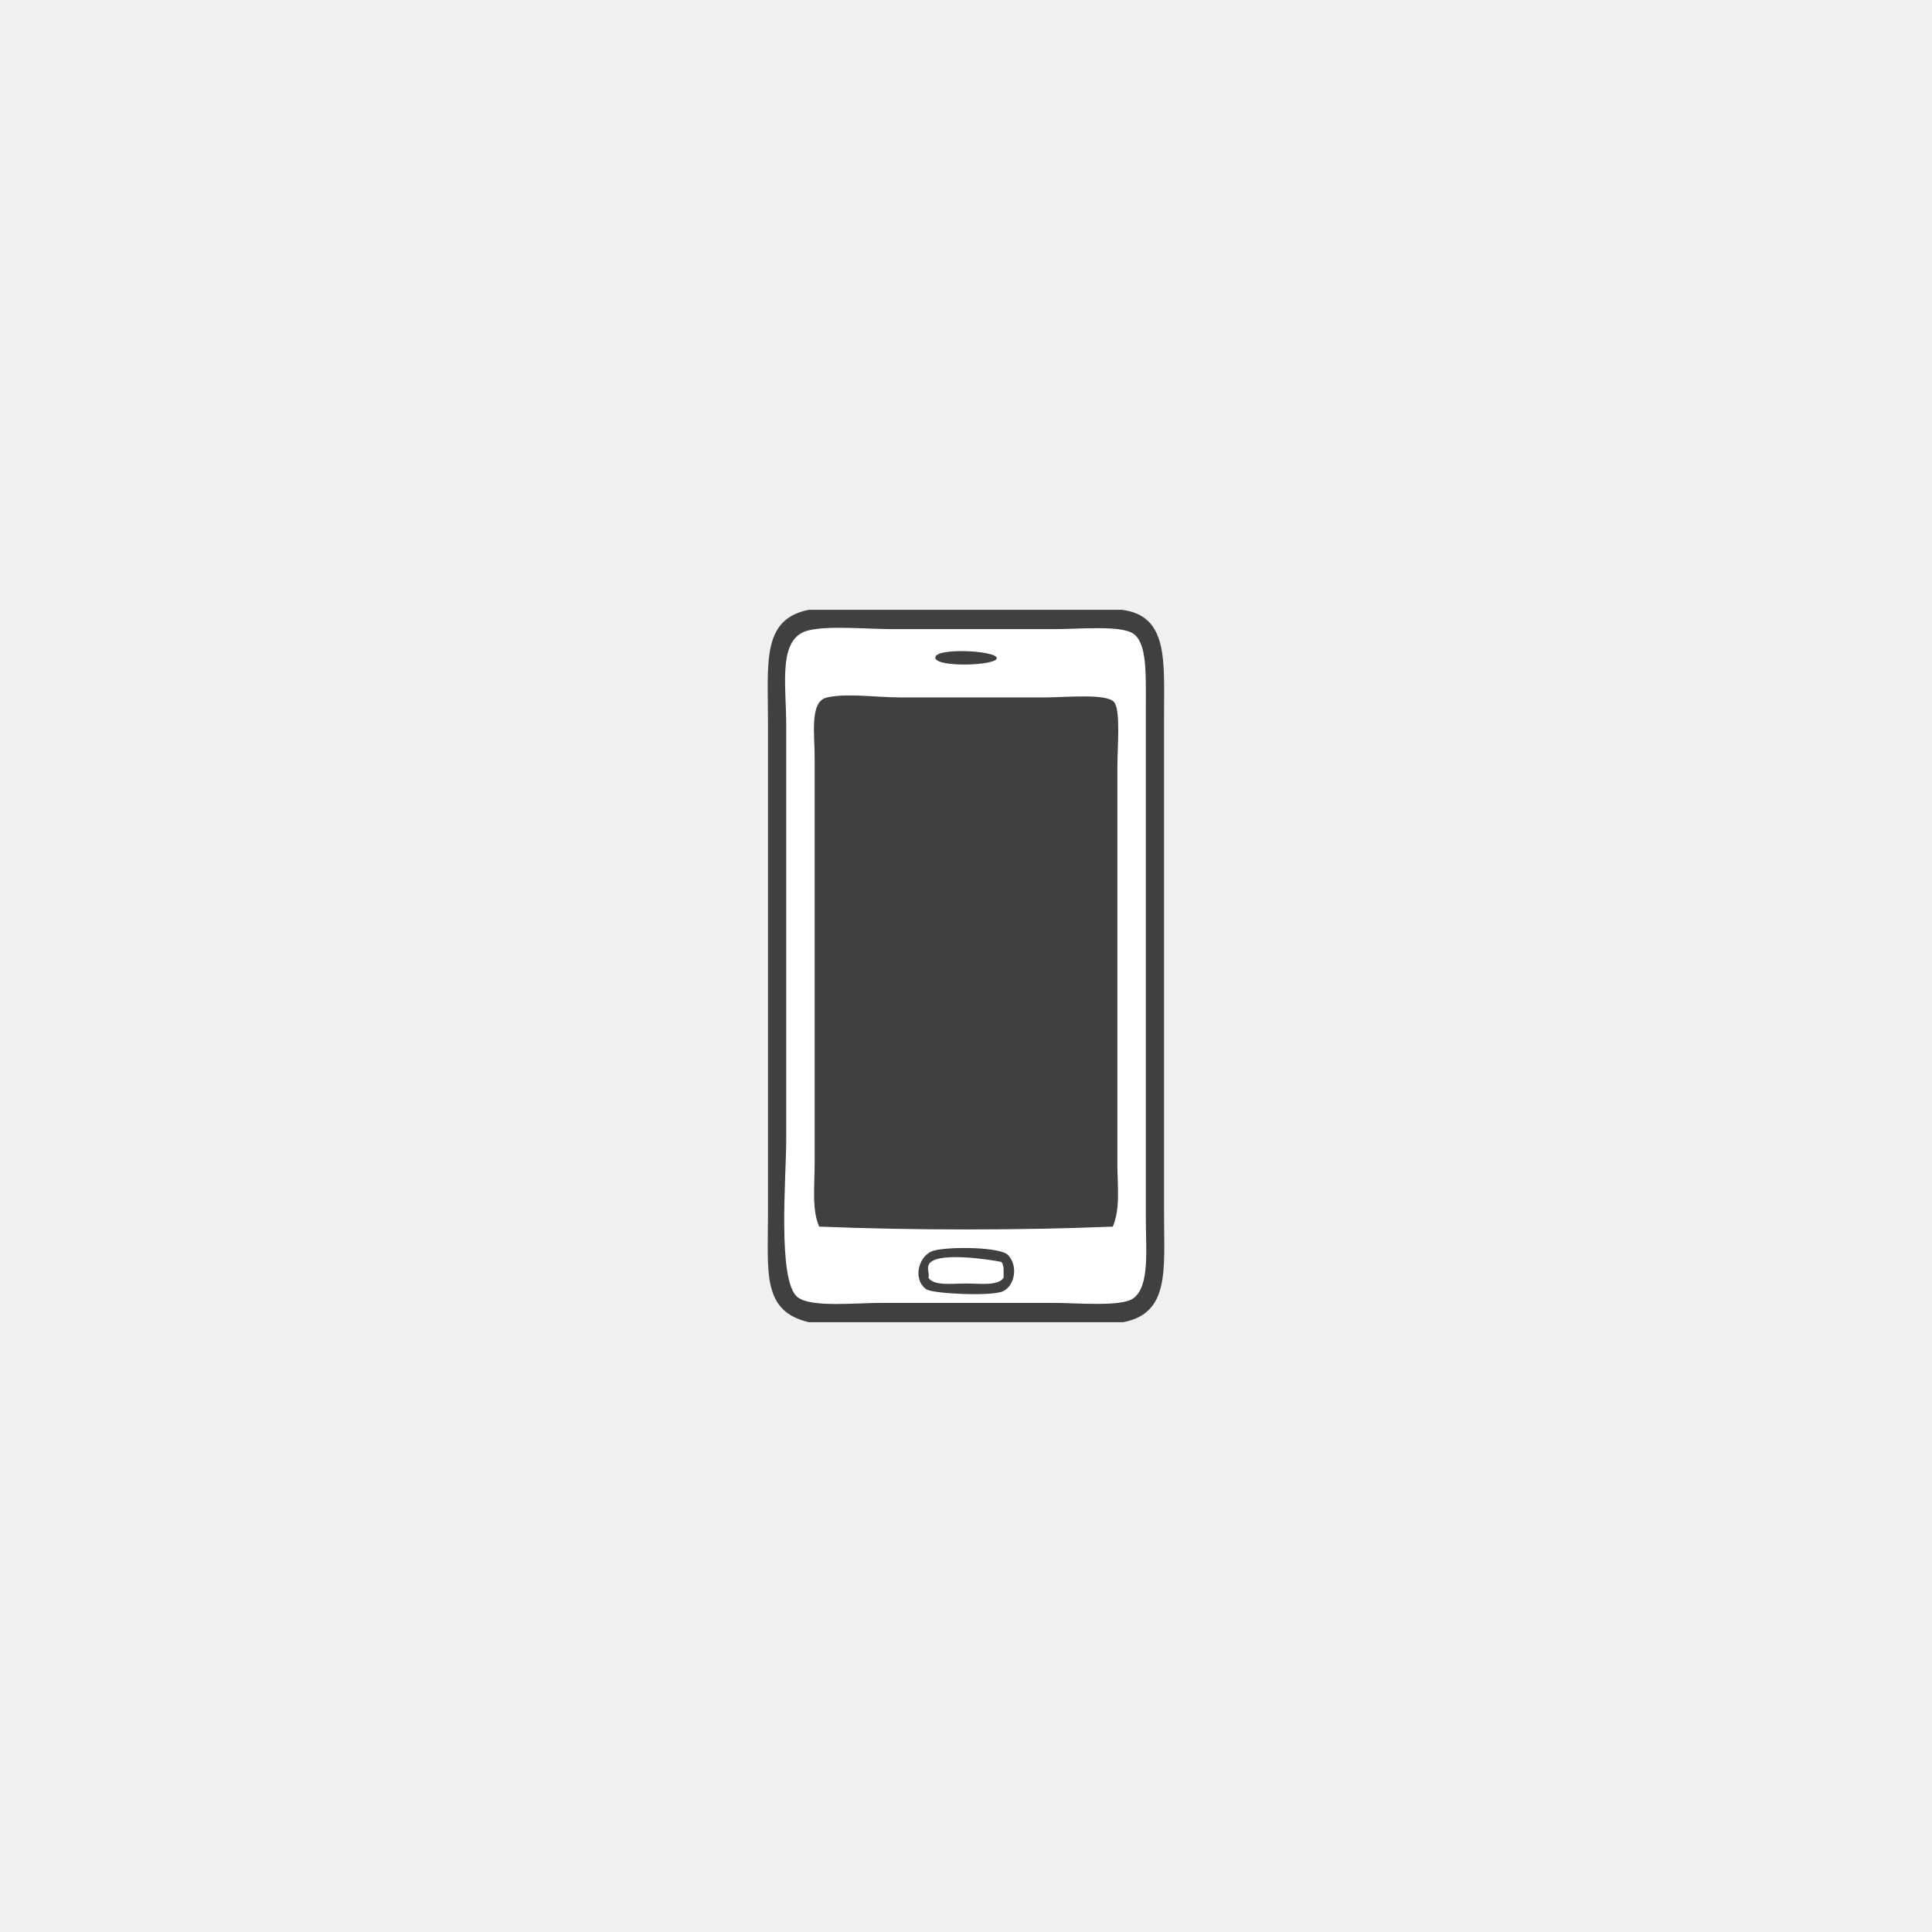
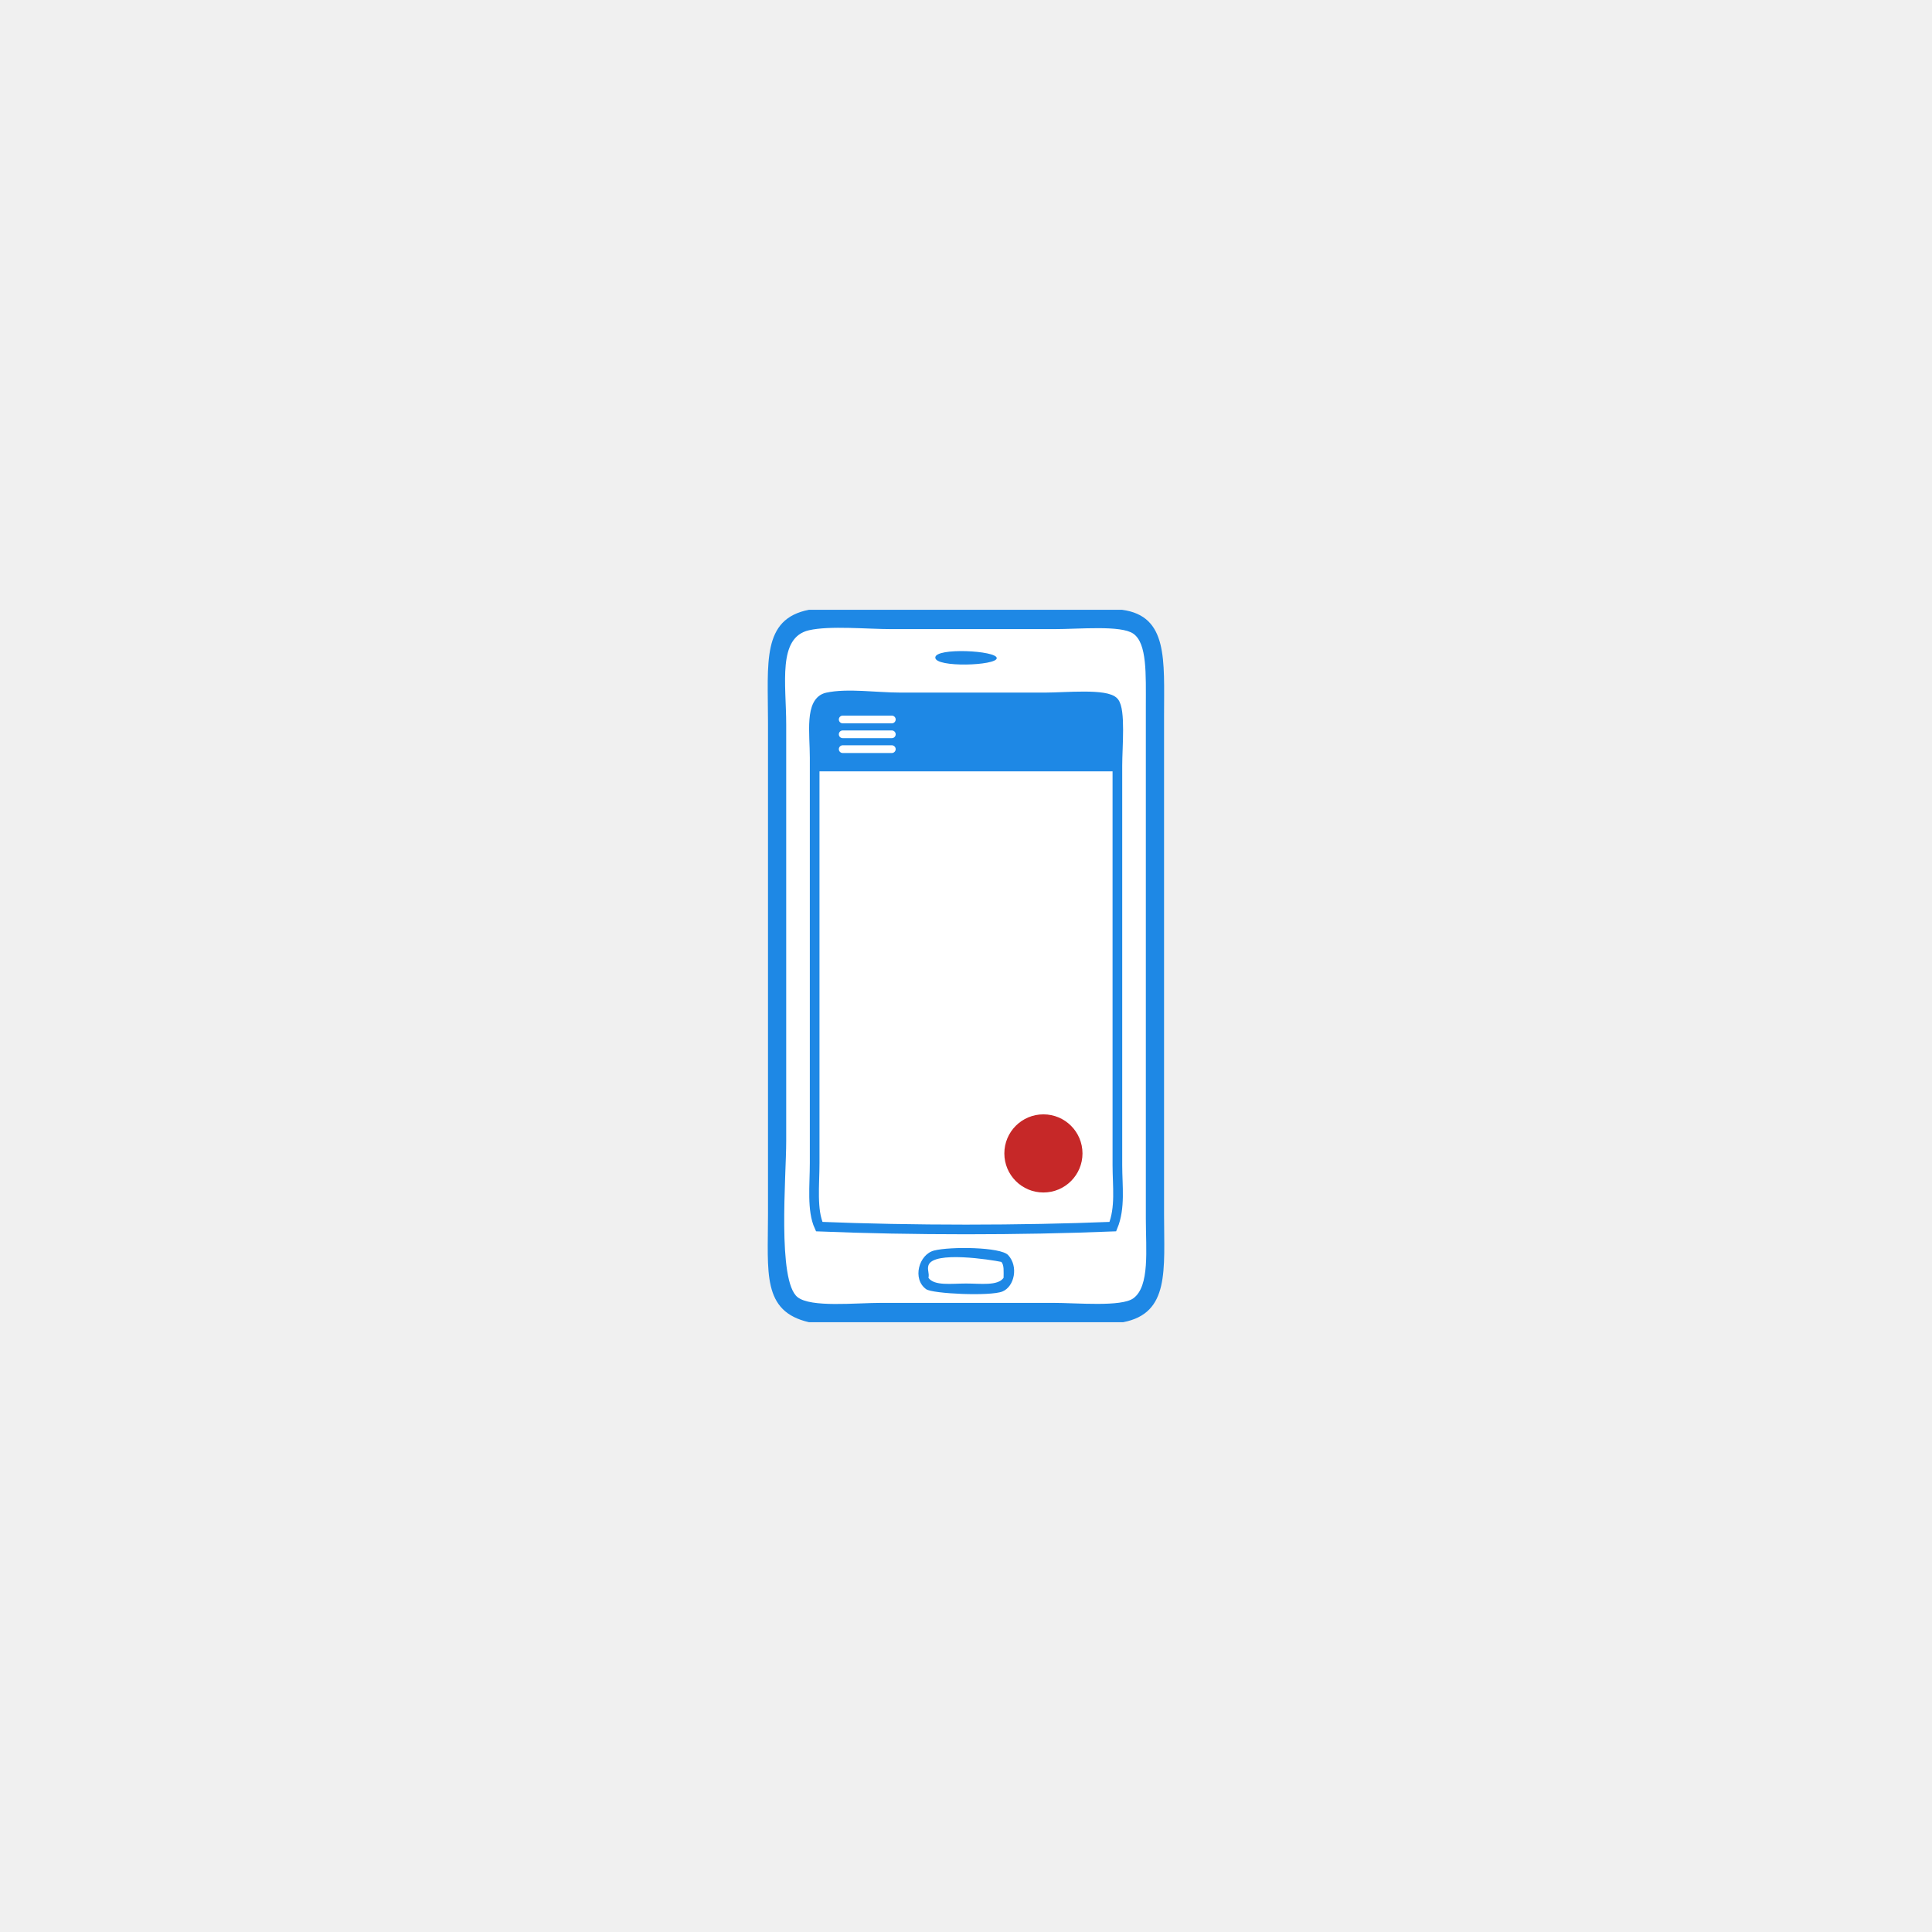
<svg xmlns="http://www.w3.org/2000/svg" id="svg2" version="1.1" xml:space="preserve" width="250" height="250" viewBox="0 0 250 250">
  <defs id="defs6" />
  <g transform="translate(-94.27966,-91.1017)" id="g3529">
-     <g id="g72-5" transform="matrix(1.25,0,0,-1.25,198.96,170.0073)">
-       <path d="m 0,0 32.399,0 c 4.793,-0.632 4.359,-5.175 4.359,-10.957 l 0,-51.602 c 0,-5.801 0.61,-10.27 -4.242,-11.192 l -32.516,0 c -4.879,1.124 -4.241,5.119 -4.241,11.192 l 0,50.895 C -4.241,-5.444 -4.906,-0.953 0,0" style="fill:#404041;fill-opacity:1;fill-rule:nonzero;stroke:none" id="path74" />
+     <g id="g72-5" transform="matrix(1.25,0,0,-1.25,198.96,170.0073)" style="fill:#1e88e5;fill-opacity:1">
+       <path d="m 0,0 32.399,0 c 4.793,-0.632 4.359,-5.175 4.359,-10.957 l 0,-51.602 c 0,-5.801 0.61,-10.27 -4.242,-11.192 l -32.516,0 c -4.879,1.124 -4.241,5.119 -4.241,11.192 l 0,50.895 C -4.241,-5.444 -4.906,-0.953 0,0" style="fill:#1e88e5;fill-opacity:1;fill-rule:nonzero;stroke:none" id="path74" />
    </g>
    <g id="g76" transform="matrix(1.25,0,0,-1.25,196.0144,184.8811)">
      <path d="m 0,0 0,-8.6 0,-34.52 c 0,-3.665 -0.935,-14.476 1.178,-16.14 1.389,-1.093 5.959,-0.589 8.718,-0.589 l 17.672,0 c 2.574,0 7.112,-0.437 8.365,0.471 1.723,1.249 1.296,5.064 1.296,8.247 l 0,53.016 c 0,3.357 0.138,6.539 -1.296,7.54 -1.281,0.894 -5.526,0.471 -8.247,0.471 l -16.729,0 C 8.356,9.896 4.526,10.275 2.356,9.779 -0.92,9.029 0,4.229 0,0" style="fill:#ffffff;fill-opacity:1;fill-rule:nonzero;stroke:none" id="path78" />
    </g>
    <g id="g80" transform="matrix(1.25,0,0,-1.25,215.3064,176.1921)">
-       <path d="M 0,0 C 0,-1.057 6.362,-0.845 6.362,-0.056 6.362,0.734 0,1.057 0,0 m -0.943,-65.386 c 0.658,-0.472 6.627,-0.751 7.894,-0.236 1.239,0.504 1.682,2.594 0.589,3.77 -0.783,0.843 -5.979,0.895 -7.658,0.471 -1.586,-0.4 -2.295,-2.952 -0.825,-4.005" style="fill:#404041;fill-opacity:1;fill-rule:nonzero;stroke:none" id="path82" />
+       <path d="M 0,0 C 0,-1.057 6.362,-0.845 6.362,-0.056 6.362,0.734 0,1.057 0,0 m -0.943,-65.386 c 0.658,-0.472 6.627,-0.751 7.894,-0.236 1.239,0.504 1.682,2.594 0.589,3.77 -0.783,0.843 -5.979,0.895 -7.658,0.471 -1.586,-0.4 -2.295,-2.952 -0.825,-4.005" style="fill:#1e88e5;fill-opacity:1;fill-rule:nonzero;stroke:none" id="path82" />
    </g>
-     <g id="g84" transform="matrix(1.25,0,0,-1.25,238.8691,241.8726)">
-       <path d="m 0,0 0,41.352 c 0,1.928 0.358,5.779 -0.353,6.598 -0.785,0.903 -5.034,0.471 -7.069,0.471 l -15.08,0 c -2.433,0 -5.436,0.459 -7.54,0 -1.839,-0.401 -1.296,-3.722 -1.296,-6.244 l 0,-41.941 c 0,-2.319 -0.311,-4.887 0.471,-6.598 9.586,-0.392 20.81,-0.392 30.396,0 C 0.331,-4.408 0,-2.169 0,0" style="fill:#404041;fill-opacity:1;fill-rule:nonzero;stroke:none" id="path86" />
+     <g id="g84" transform="matrix(1.25,0,0,-1.25,238.8691,241.8726)" style="fill:#1e88e5;fill-opacity:1">
+       <path d="m 0,0 0,41.352 c 0,1.928 0.358,5.779 -0.353,6.598 -0.785,0.903 -5.034,0.471 -7.069,0.471 l -15.08,0 c -2.433,0 -5.436,0.459 -7.54,0 -1.839,-0.401 -1.296,-3.722 -1.296,-6.244 l 0,-41.941 c 0,-2.319 -0.311,-4.887 0.471,-6.598 9.586,-0.392 20.81,-0.392 30.396,0 C 0.331,-4.408 0,-2.169 0,0" style="fill:none;fill-opacity:1;fill-rule:nonzero;stroke:#1e88e5;stroke-opacity:1" id="path86" />
    </g>
    <g id="g88" transform="matrix(1.25,0,0,-1.25,214.4227,254.8322)">
      <path d="m 0,0 c -0.151,-0.455 0.11,-0.816 0,-1.296 0.602,-0.855 2.369,-0.589 3.888,-0.589 1.519,0 3.285,-0.266 3.888,0.589 C 7.774,-0.669 7.85,0.034 7.54,0.353 6.462,0.574 0.506,1.522 0,0" style="fill:#ffffff;fill-opacity:1;fill-rule:nonzero;stroke:none" id="path90" />
    </g>
+     <circle style="opacity:1;fill:#c62828;fill-opacity:1;stroke:none;stroke-width:3;stroke-linecap:round;stroke-linejoin:round;stroke-miterlimit:9.143;stroke-dasharray:none;stroke-opacity:1" id="path4144" cx="229.297" cy="240.354" r="5.056" />
+     <path style="fill:#1e88e5;fill-rule:evenodd;stroke:none;stroke-width:1px;stroke-linecap:butt;stroke-linejoin:miter;stroke-opacity:1;fill-opacity:1" d="m 199.99,190.916 38.764,0 -0.094,-8.708 -2.06,-0.843 -35.206,-0.094 -1.498,1.124 z" id="path4146" />
+     <path style="fill:none;fill-rule:evenodd;stroke:#ffffff;stroke-width:1px;stroke-linecap:round;stroke-linejoin:round;stroke-opacity:1" d="m 203.324,184.201 6.356,0" id="path4148" />
+     <path id="path4150" d="m 203.324,186.121 6.356,0" style="fill:none;fill-rule:evenodd;stroke:#ffffff;stroke-width:1px;stroke-linecap:round;stroke-linejoin:round;stroke-opacity:1" />
+     <path style="fill:none;fill-rule:evenodd;stroke:#ffffff;stroke-width:1px;stroke-linecap:round;stroke-linejoin:round;stroke-opacity:1" d="m 203.324,188.041 6.356,0" id="path4152" />
  </g>
</svg>
